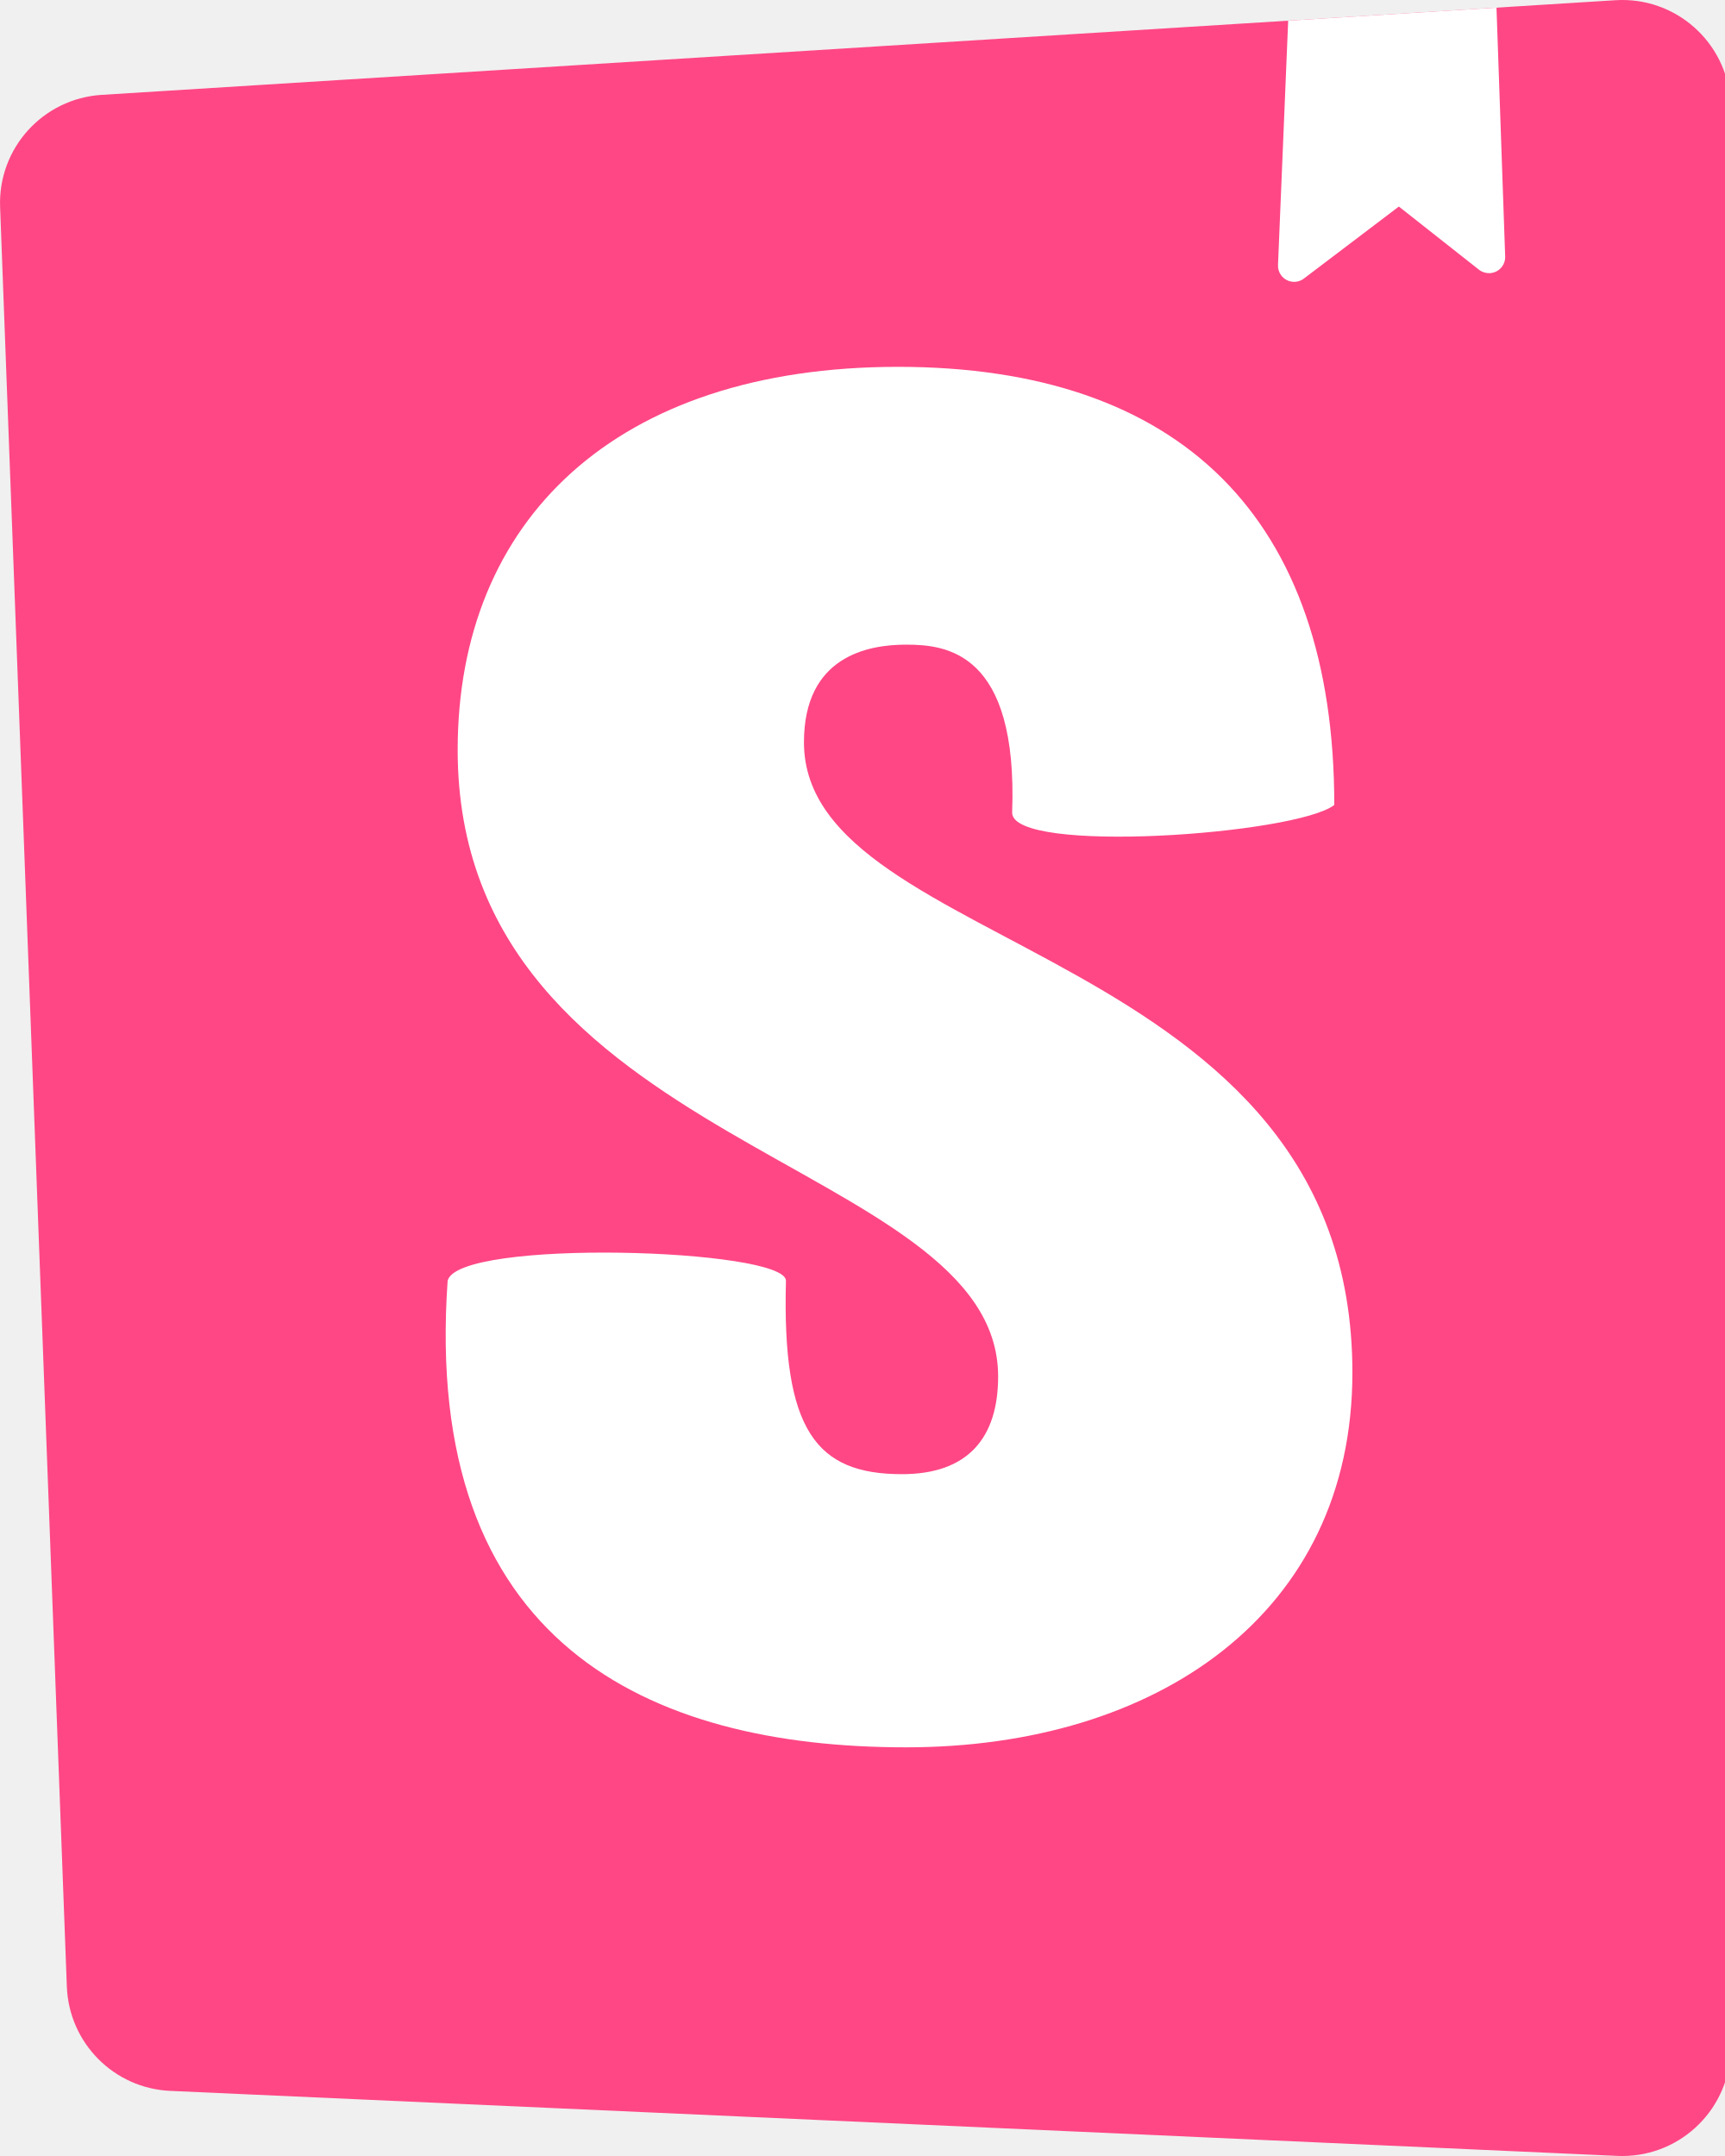
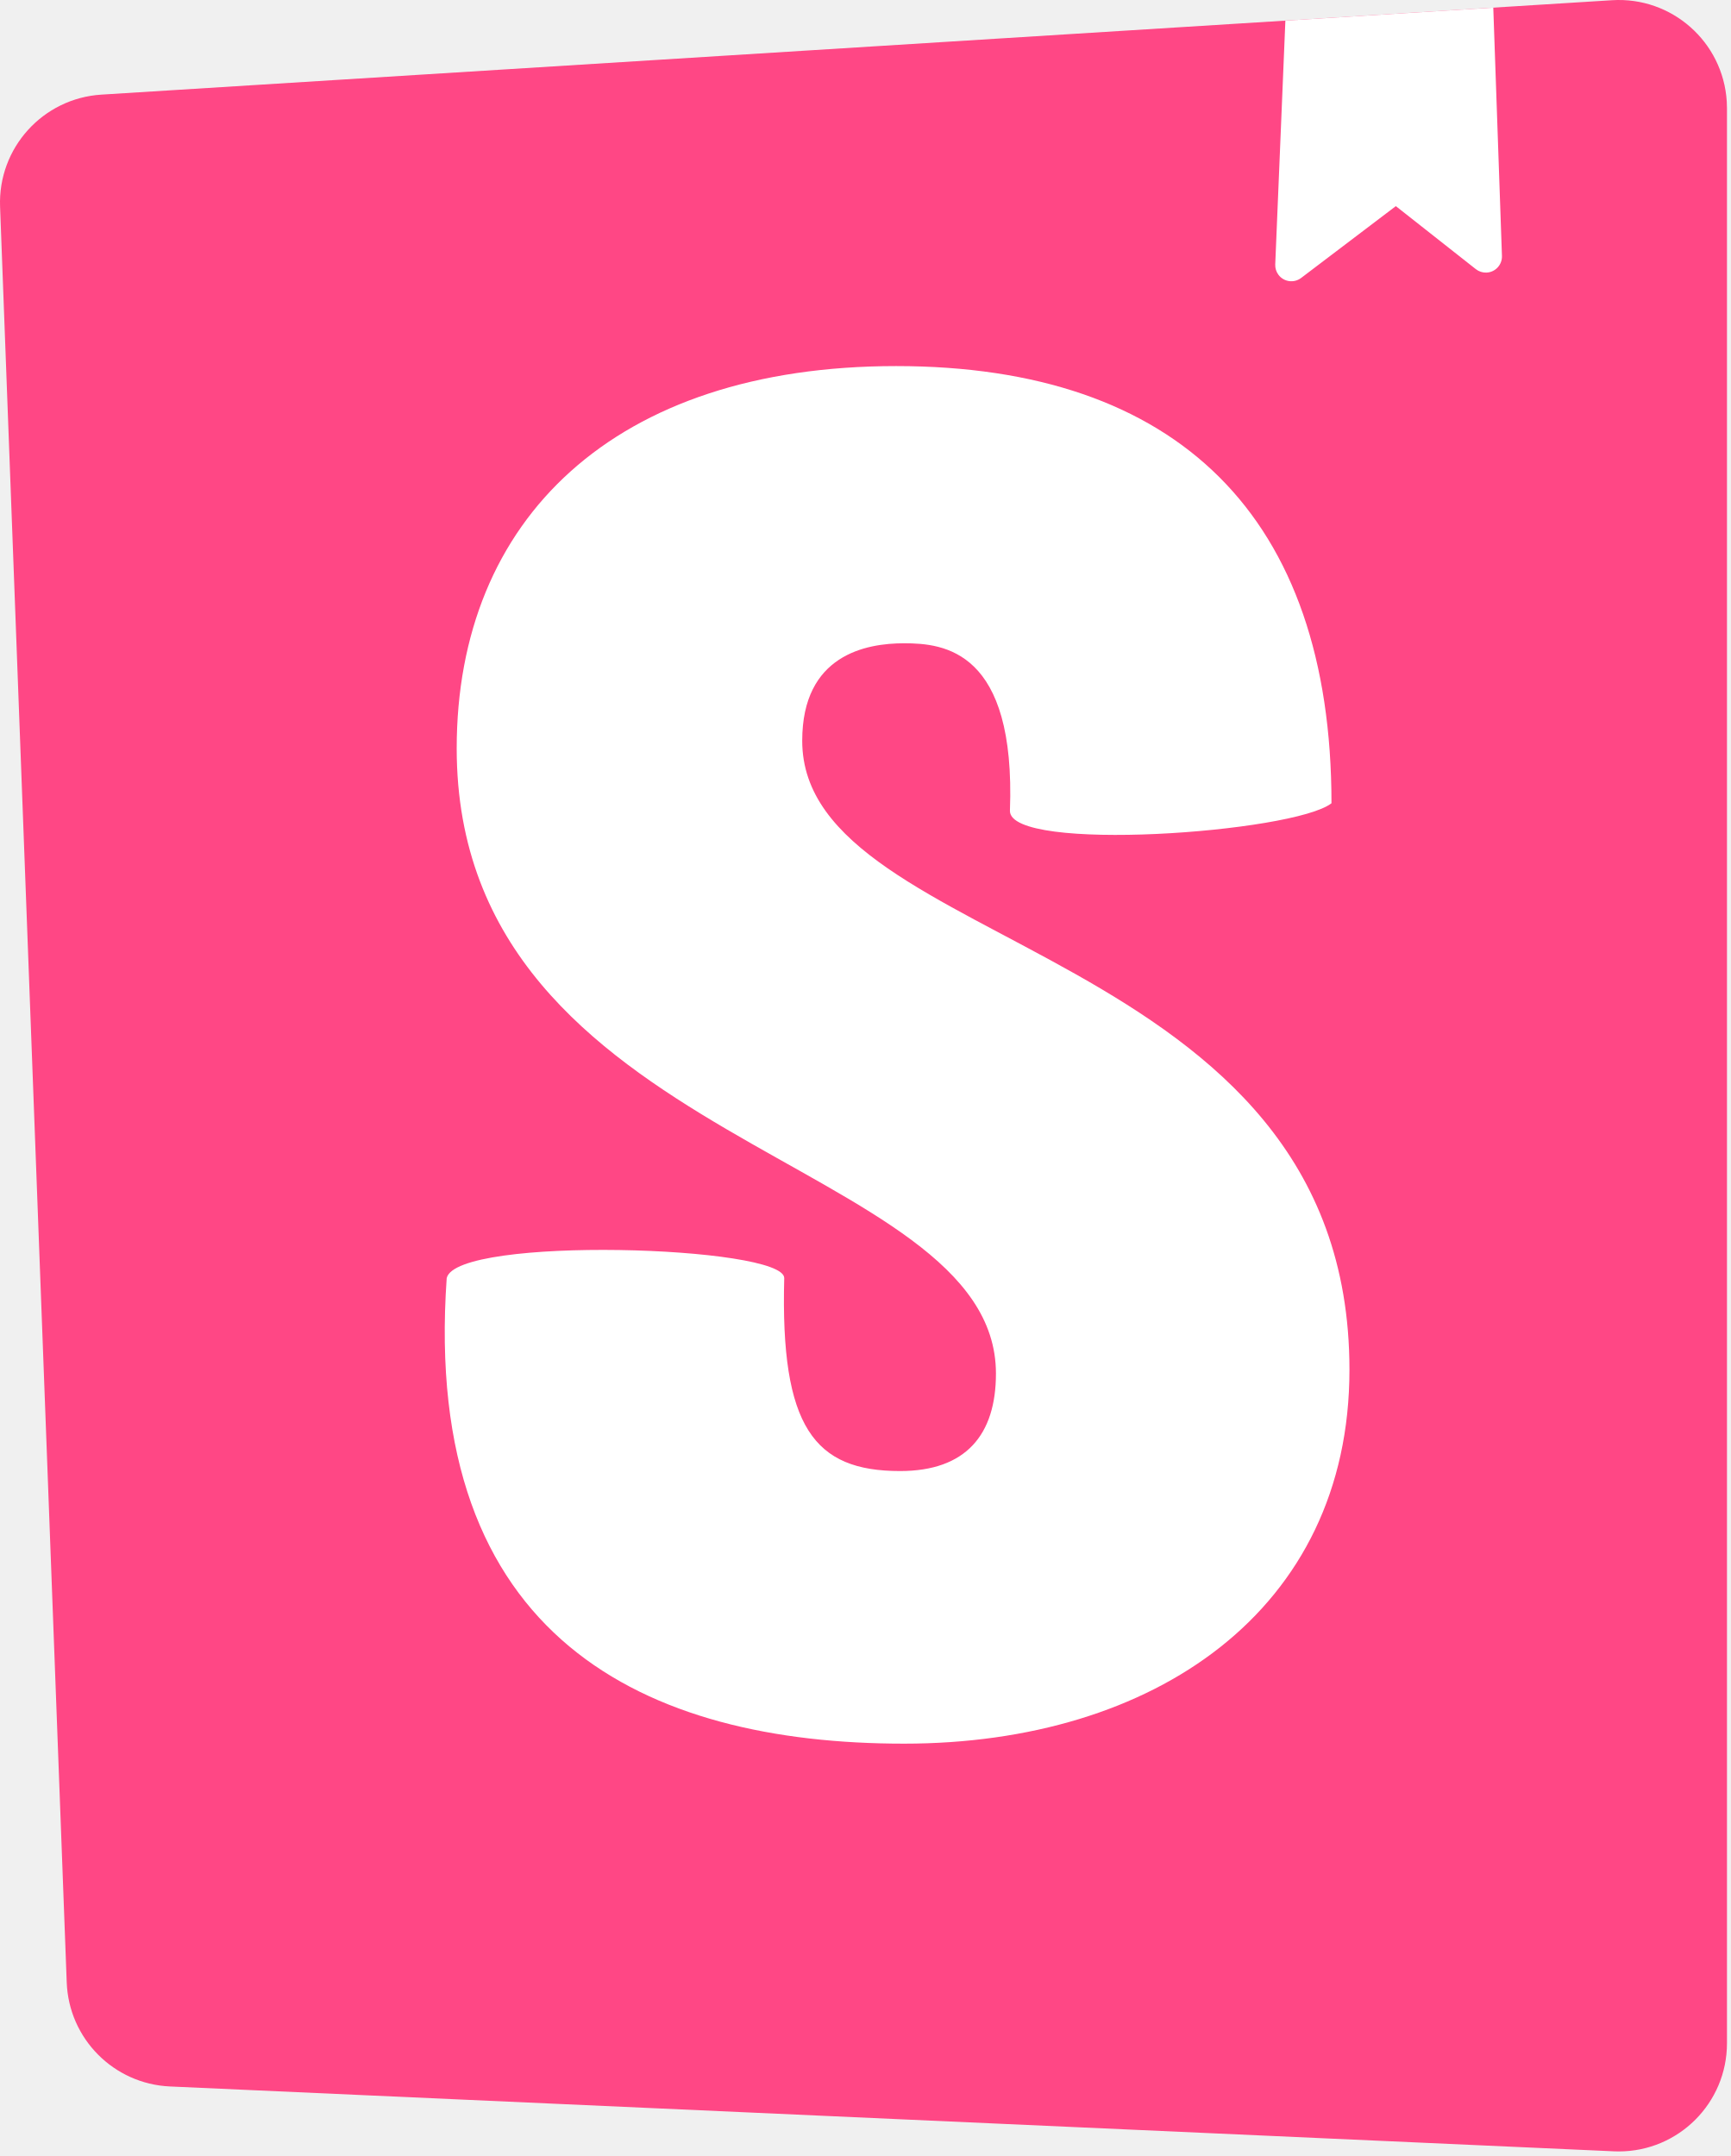
- <svg xmlns="http://www.w3.org/2000/svg" xmlns:xlink="http://www.w3.org/1999/xlink" width="16px" height="20px" viewBox="0 0 16 20" version="1.1">
+ <svg xmlns="http://www.w3.org/2000/svg" xmlns:xlink="http://www.w3.org/1999/xlink" width="256px" height="319px" viewBox="0 0 256 319" version="1.1" preserveAspectRatio="xMidYMid">
  <defs>
-     <path d="M0.62,18.429 L0.001,1.921 C-0.02,1.376 0.398,0.914 0.943,0.88 L14.984,0.002 C15.539,-0.033 16.016,0.389 16.051,0.943 C16.052,0.964 16.053,0.985 16.053,1.006 L16.053,18.994 C16.053,19.55 15.602,20 15.047,20 C15.032,20 15.017,20 15.002,19.999 L1.58,19.396 C1.057,19.373 0.64,18.952 0.62,18.429 Z" id="path-1" />
+     <path d="M9.872,293.324 L0.011,30.573 C-0.314,21.896 6.339,14.541 15.006,14 L238.494,0.032 C247.316,-0.52 254.915,6.185 255.466,15.007 C255.487,15.339 255.497,15.672 255.497,16.005 L255.497,302.319 C255.497,311.158 248.332,318.323 239.493,318.323 C239.253,318.323 239.014,318.318 238.775,318.307 L25.148,308.712 C16.828,308.339 10.185,301.647 9.872,293.324 L9.872,293.324 Z" id="path-1" />
  </defs>
-   <g id="storybook-icon/default" stroke="none" stroke-width="1" fill="none" fill-rule="evenodd">
+   <g>
    <mask id="mask-2" fill="white">
      <use xlink:href="#path-1" />
    </mask>
-     <use id="path1_fill-path" fill="#FF4785" fill-rule="nonzero" xlink:href="#path-1" />
-     <path d="M11.854,2.458 L11.95,0.152 L13.878,0 L13.961,2.379 C13.964,2.462 13.899,2.531 13.816,2.534 C13.781,2.535 13.746,2.524 13.718,2.502 L12.975,1.916 L12.094,2.584 C12.028,2.634 11.934,2.621 11.884,2.555 C11.863,2.527 11.852,2.493 11.854,2.458 Z" id="path2_fill-path" fill="#FFFFFF" fill-rule="nonzero" mask="url(#mask-2)" />
-     <path d="M9.388,7.538 C9.388,7.929 12.023,7.742 12.376,7.467 C12.376,4.803 10.947,3.403 8.329,3.403 C5.712,3.403 4.245,4.825 4.245,6.957 C4.245,10.672 9.258,10.743 9.258,12.769 C9.258,13.337 8.979,13.675 8.366,13.675 C7.568,13.675 7.253,13.267 7.29,11.881 C7.29,11.581 4.245,11.487 4.152,11.881 C3.916,15.24 6.009,16.209 8.404,16.209 C10.724,16.209 12.544,14.972 12.544,12.733 C12.544,8.752 7.457,8.859 7.457,6.886 C7.457,6.087 8.051,5.98 8.404,5.98 C8.775,5.98 9.443,6.045 9.388,7.538 Z" id="path9_fill-path" fill="#FFFFFF" fill-rule="nonzero" mask="url(#mask-2)" />
+     <use fill="#FF4785" fill-rule="nonzero" xlink:href="#path-1" />
+     <path d="M188.665,39.127 L190.192,2.411 L220.884,0 L222.206,37.863 C222.252,39.181 221.221,40.287 219.903,40.333 C219.339,40.352 218.786,40.172 218.342,39.822 L206.507,30.498 L192.494,41.128 C191.443,41.925 189.945,41.72 189.149,40.669 C188.813,40.227 188.642,39.682 188.665,39.127 Z M149.414,119.98 C149.414,126.207 191.356,123.223 196.986,118.849 C196.986,76.447 174.234,54.165 132.571,54.165 C90.909,54.165 67.566,76.793 67.566,110.736 C67.566,169.852 147.345,170.984 147.345,203.229 C147.345,212.281 142.913,217.655 133.162,217.655 C120.457,217.655 115.433,211.166 116.024,189.103 C116.024,184.317 67.566,182.825 66.088,189.103 C62.326,242.569 95.636,257.99 133.753,257.99 C170.688,257.99 199.645,238.303 199.645,202.664 C199.645,139.304 118.684,141.001 118.684,109.605 C118.684,96.876 128.139,95.179 133.753,95.179 C139.663,95.179 150.3,96.221 149.414,119.98 Z" fill="#FFFFFF" fill-rule="nonzero" mask="url(#mask-2)" />
  </g>
</svg>
